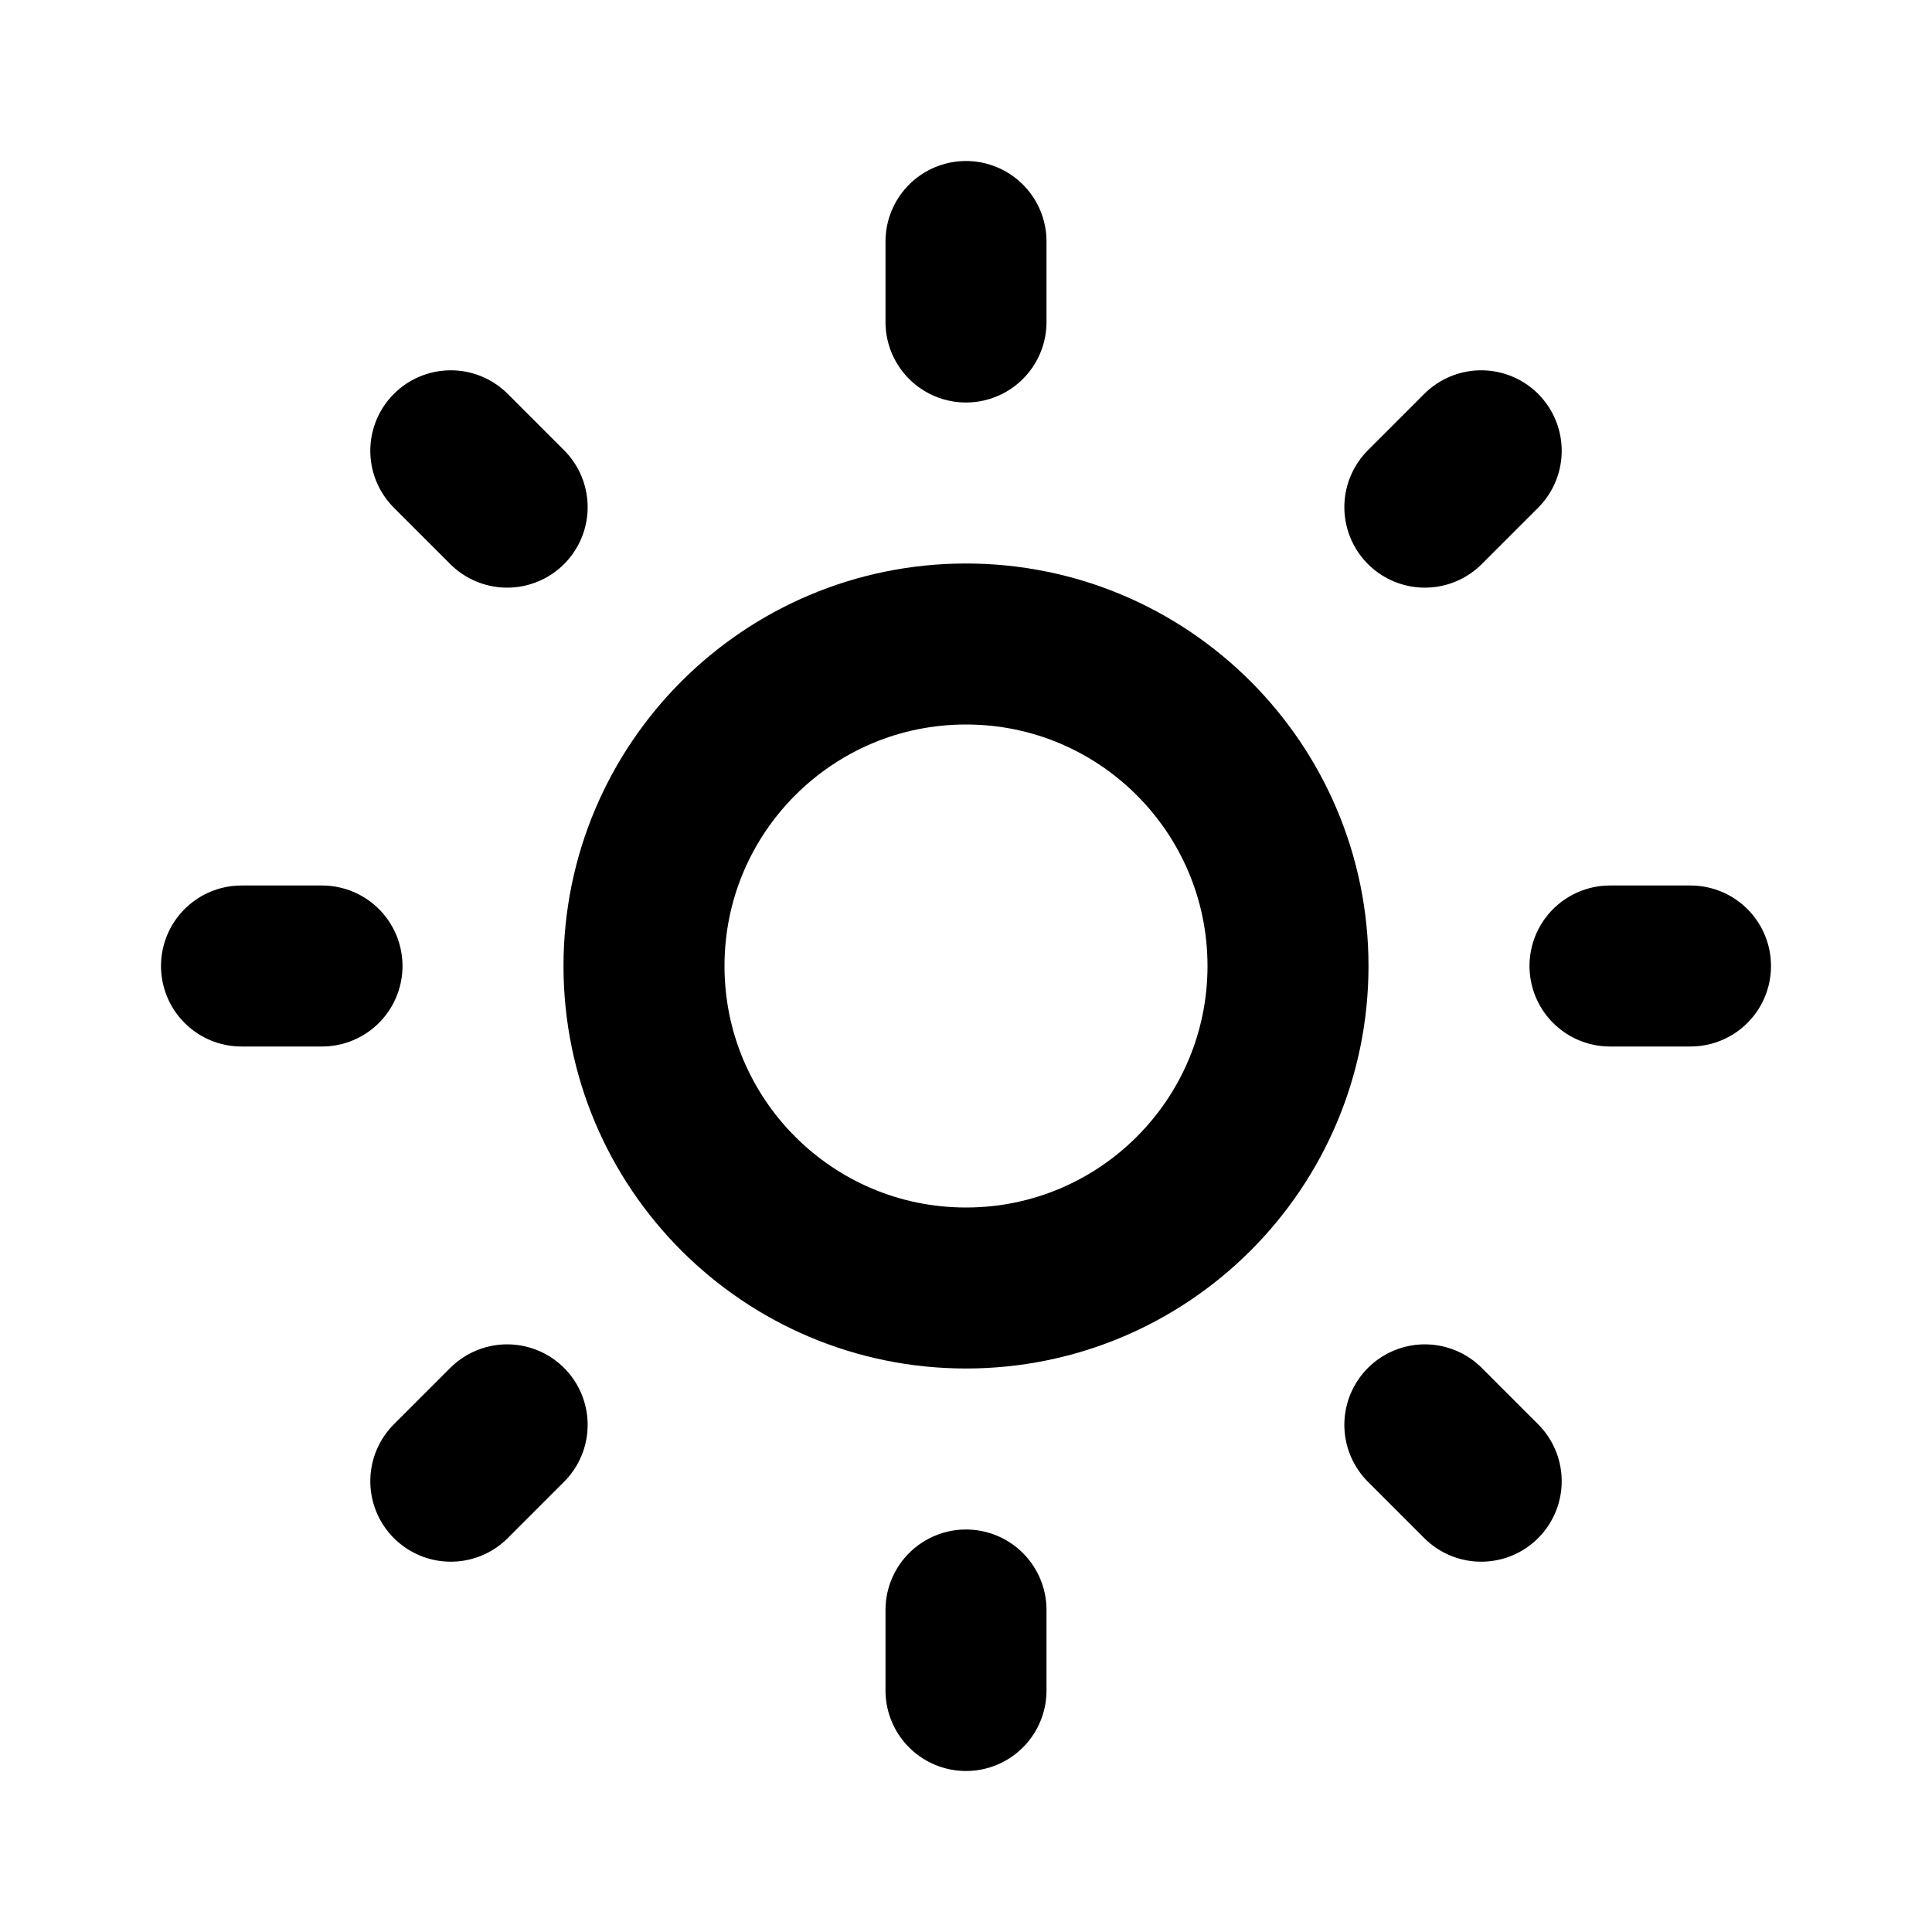
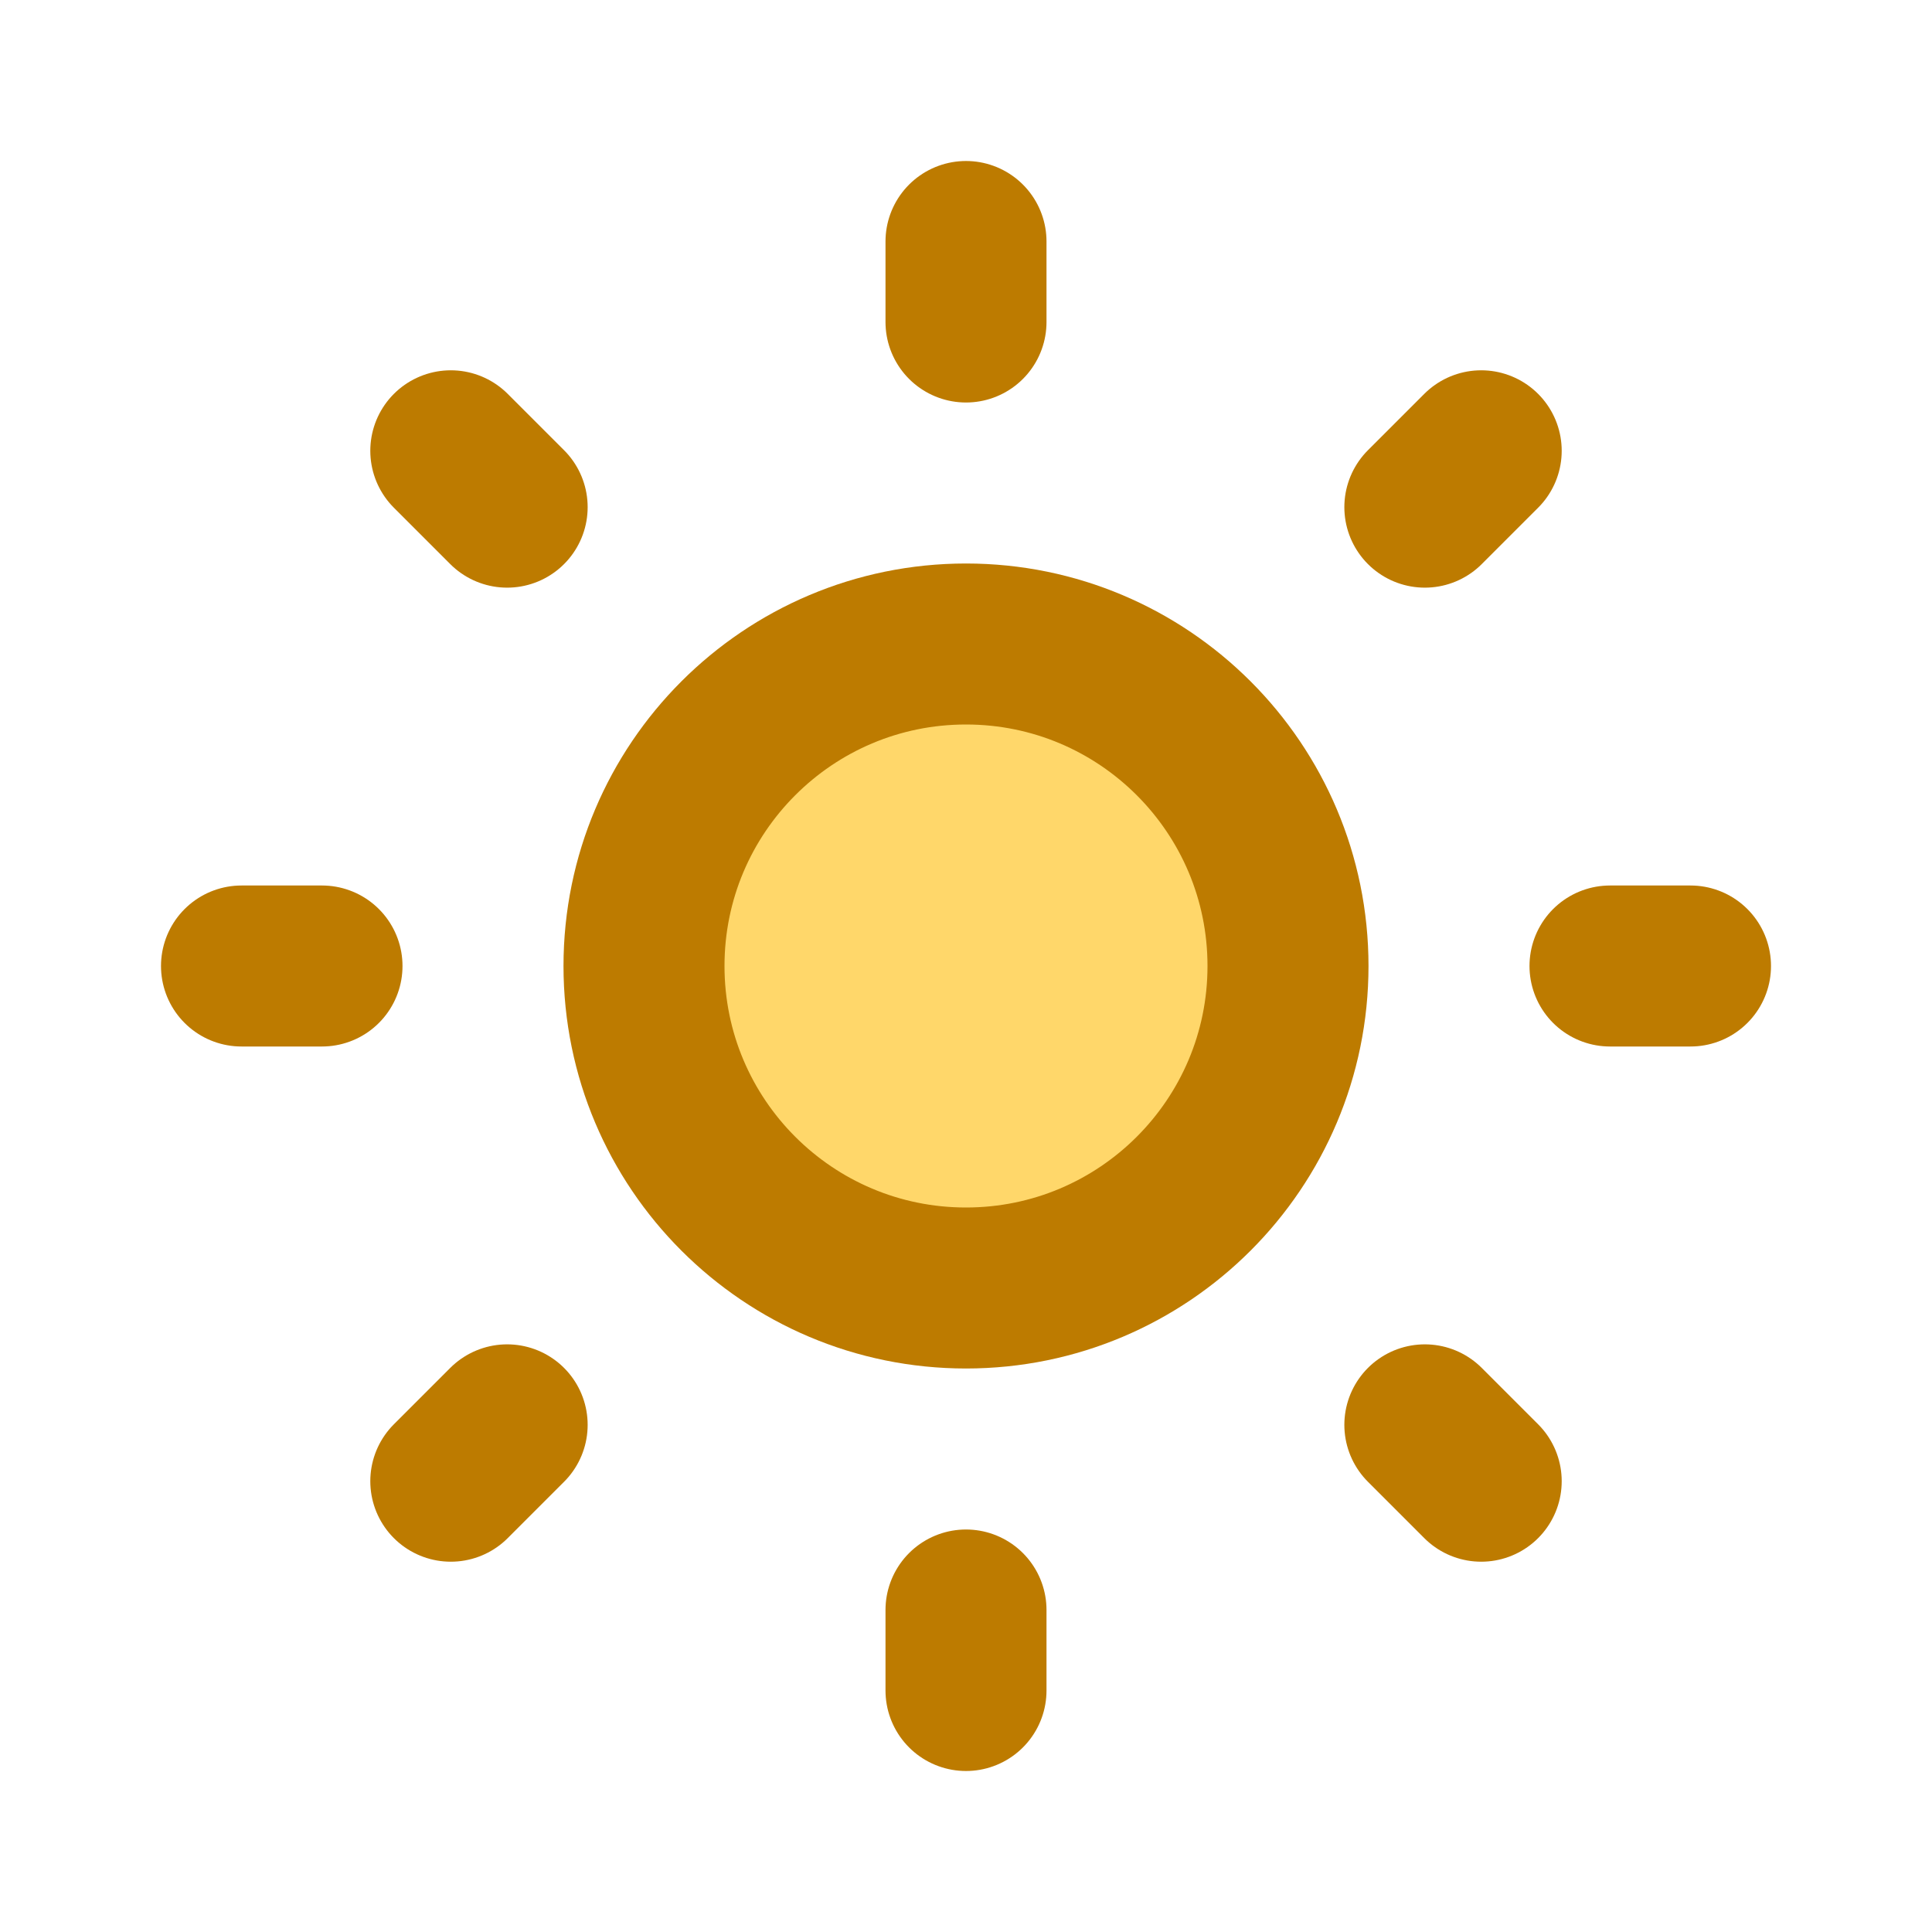
- <svg xmlns="http://www.w3.org/2000/svg" width="24" height="24" viewBox="0 0 24 24" fill="none" stroke="currentColor" stroke-width="2" stroke-linecap="round" stroke-linejoin="round">
-   <path d="M8 12a4 4 0 1 0 8 0a4 4 0 1 0 -8 0" />
+ <svg xmlns="http://www.w3.org/2000/svg" width="24" height="24" viewBox="0 0 24 24" fill="none" stroke="#bd7b00" stroke-width="2" stroke-linecap="round" stroke-linejoin="round">
+   <path fill="#ffd76a" d="M8 12a4 4 0 1 0 8 0a4 4 0 1 0 -8 0" />
  <path d="M3 12h1m8 -9v1m8 8h1m-9 8v1m-6.4 -15.4l.7 .7m12.1 -.7l-.7 .7m0 11.4l.7 .7m-12.1 -.7l-.7 .7" />
</svg>
